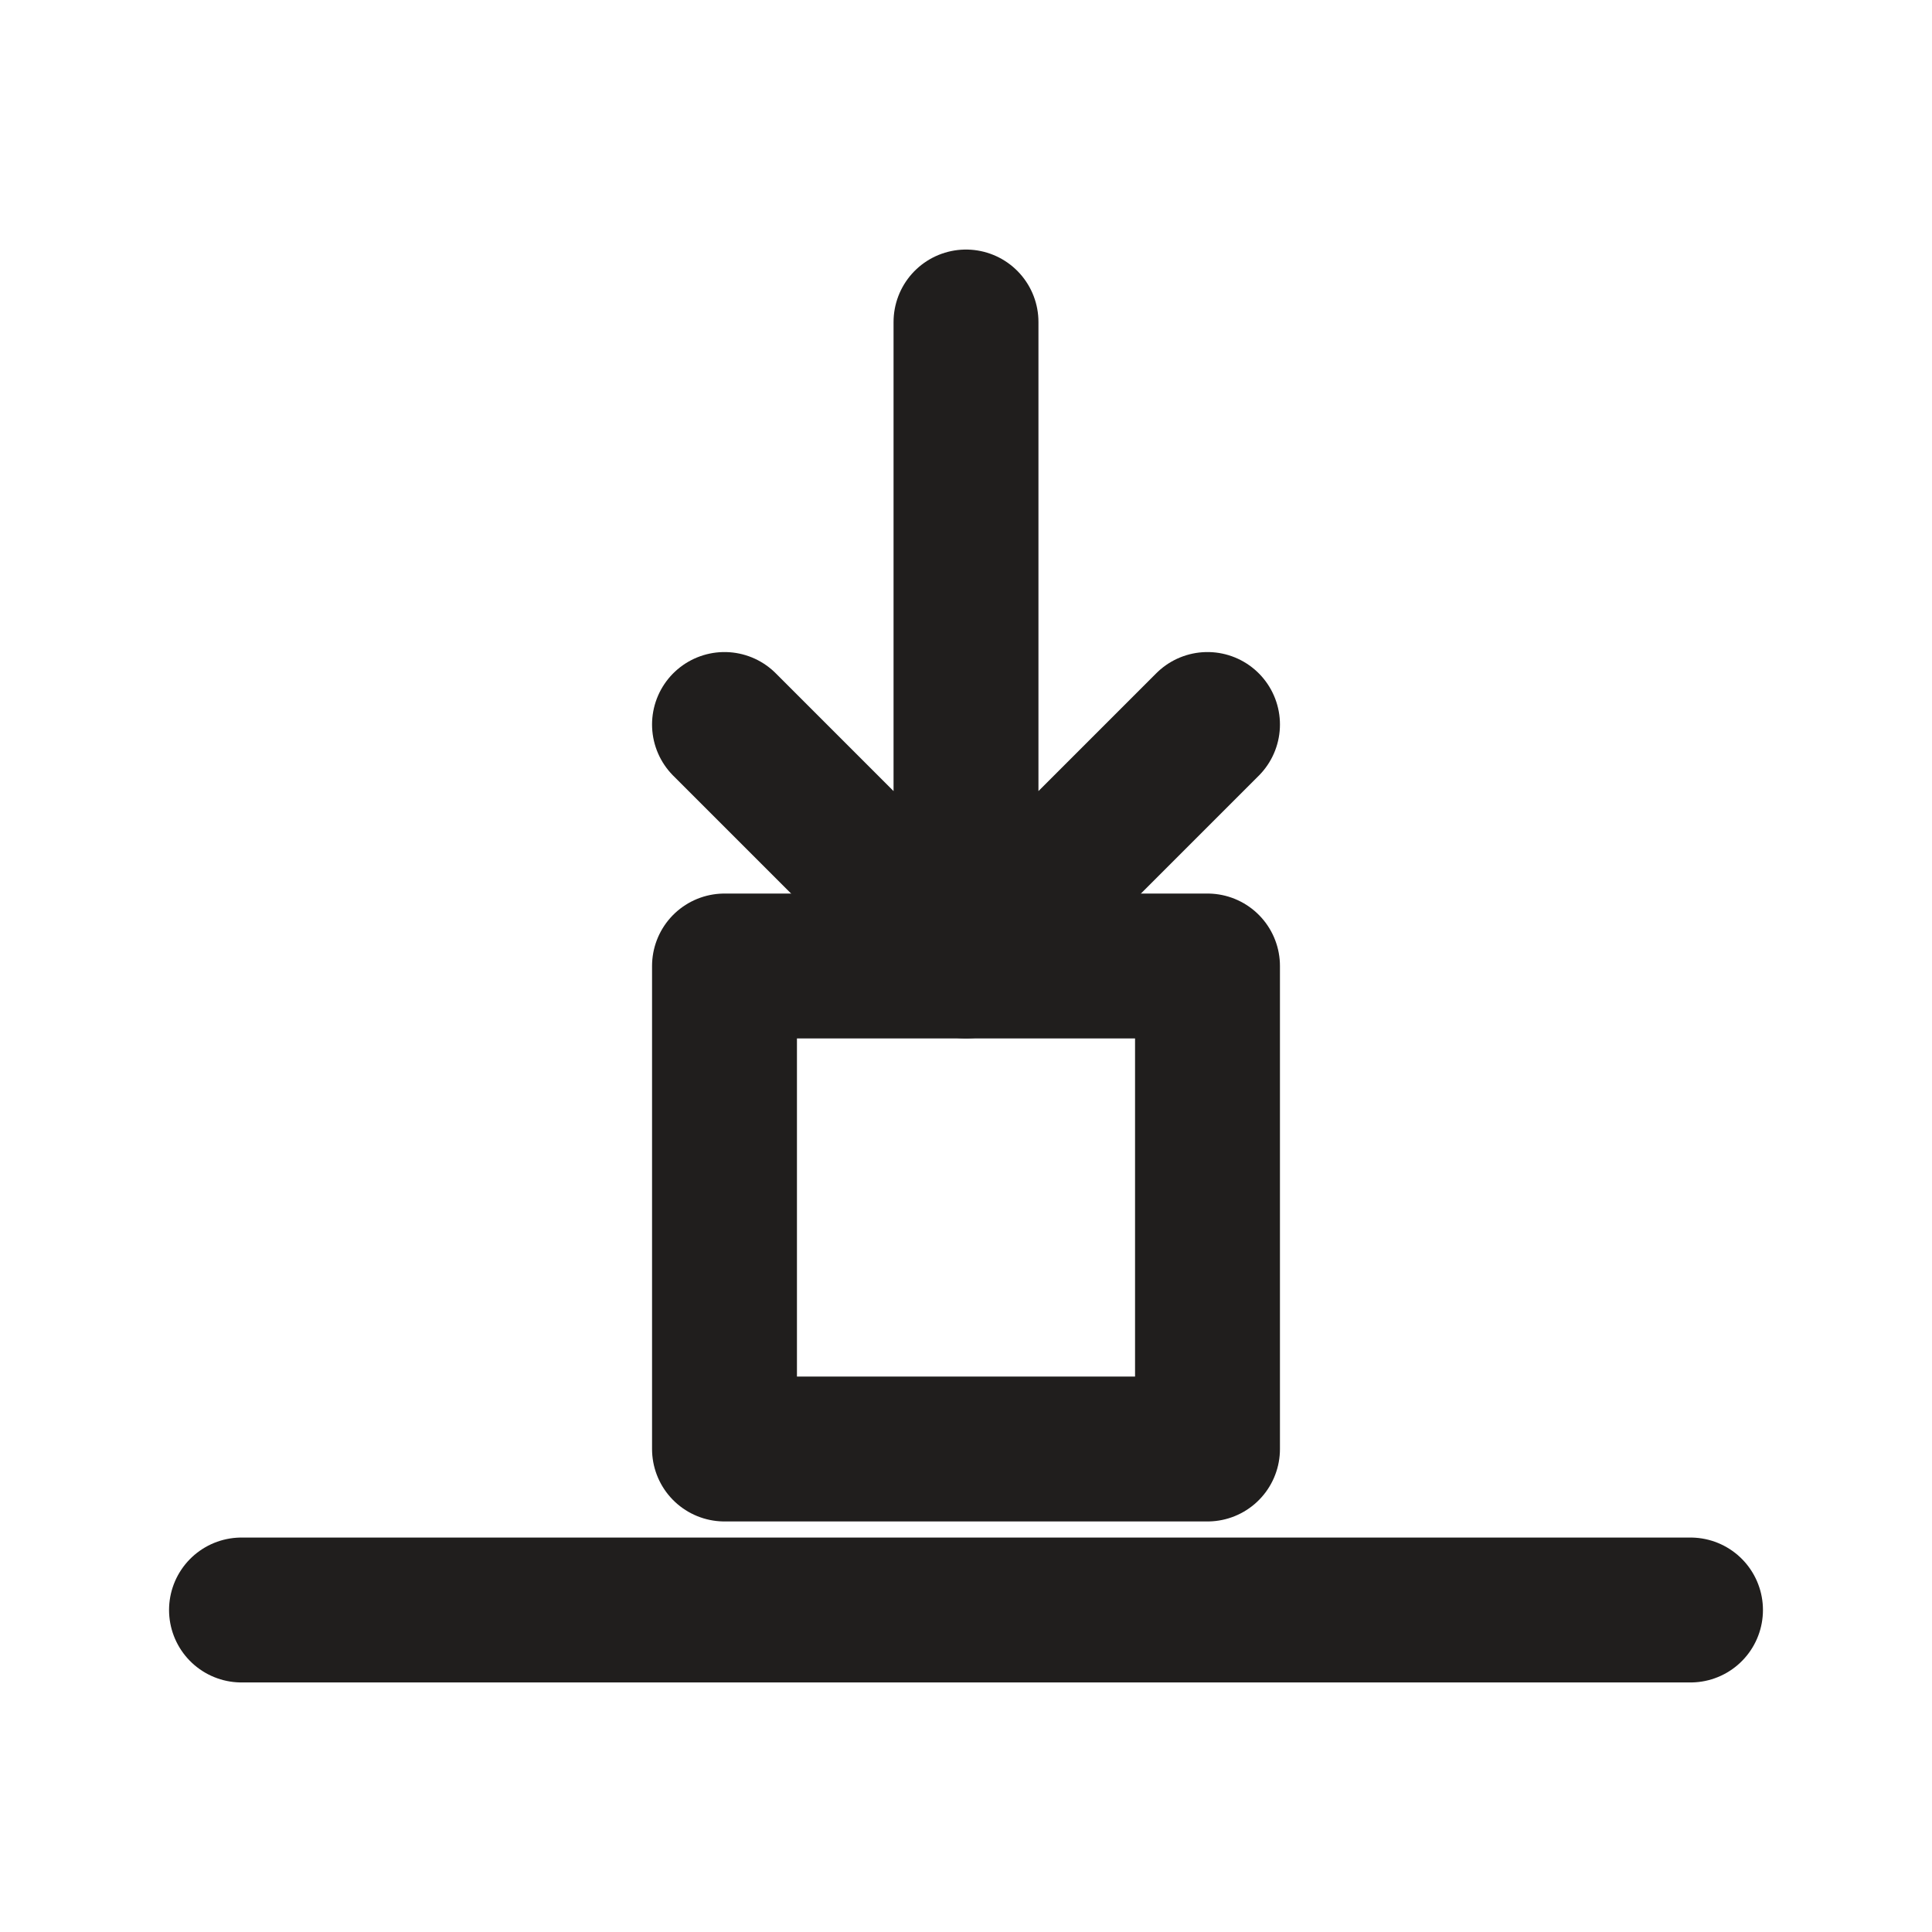
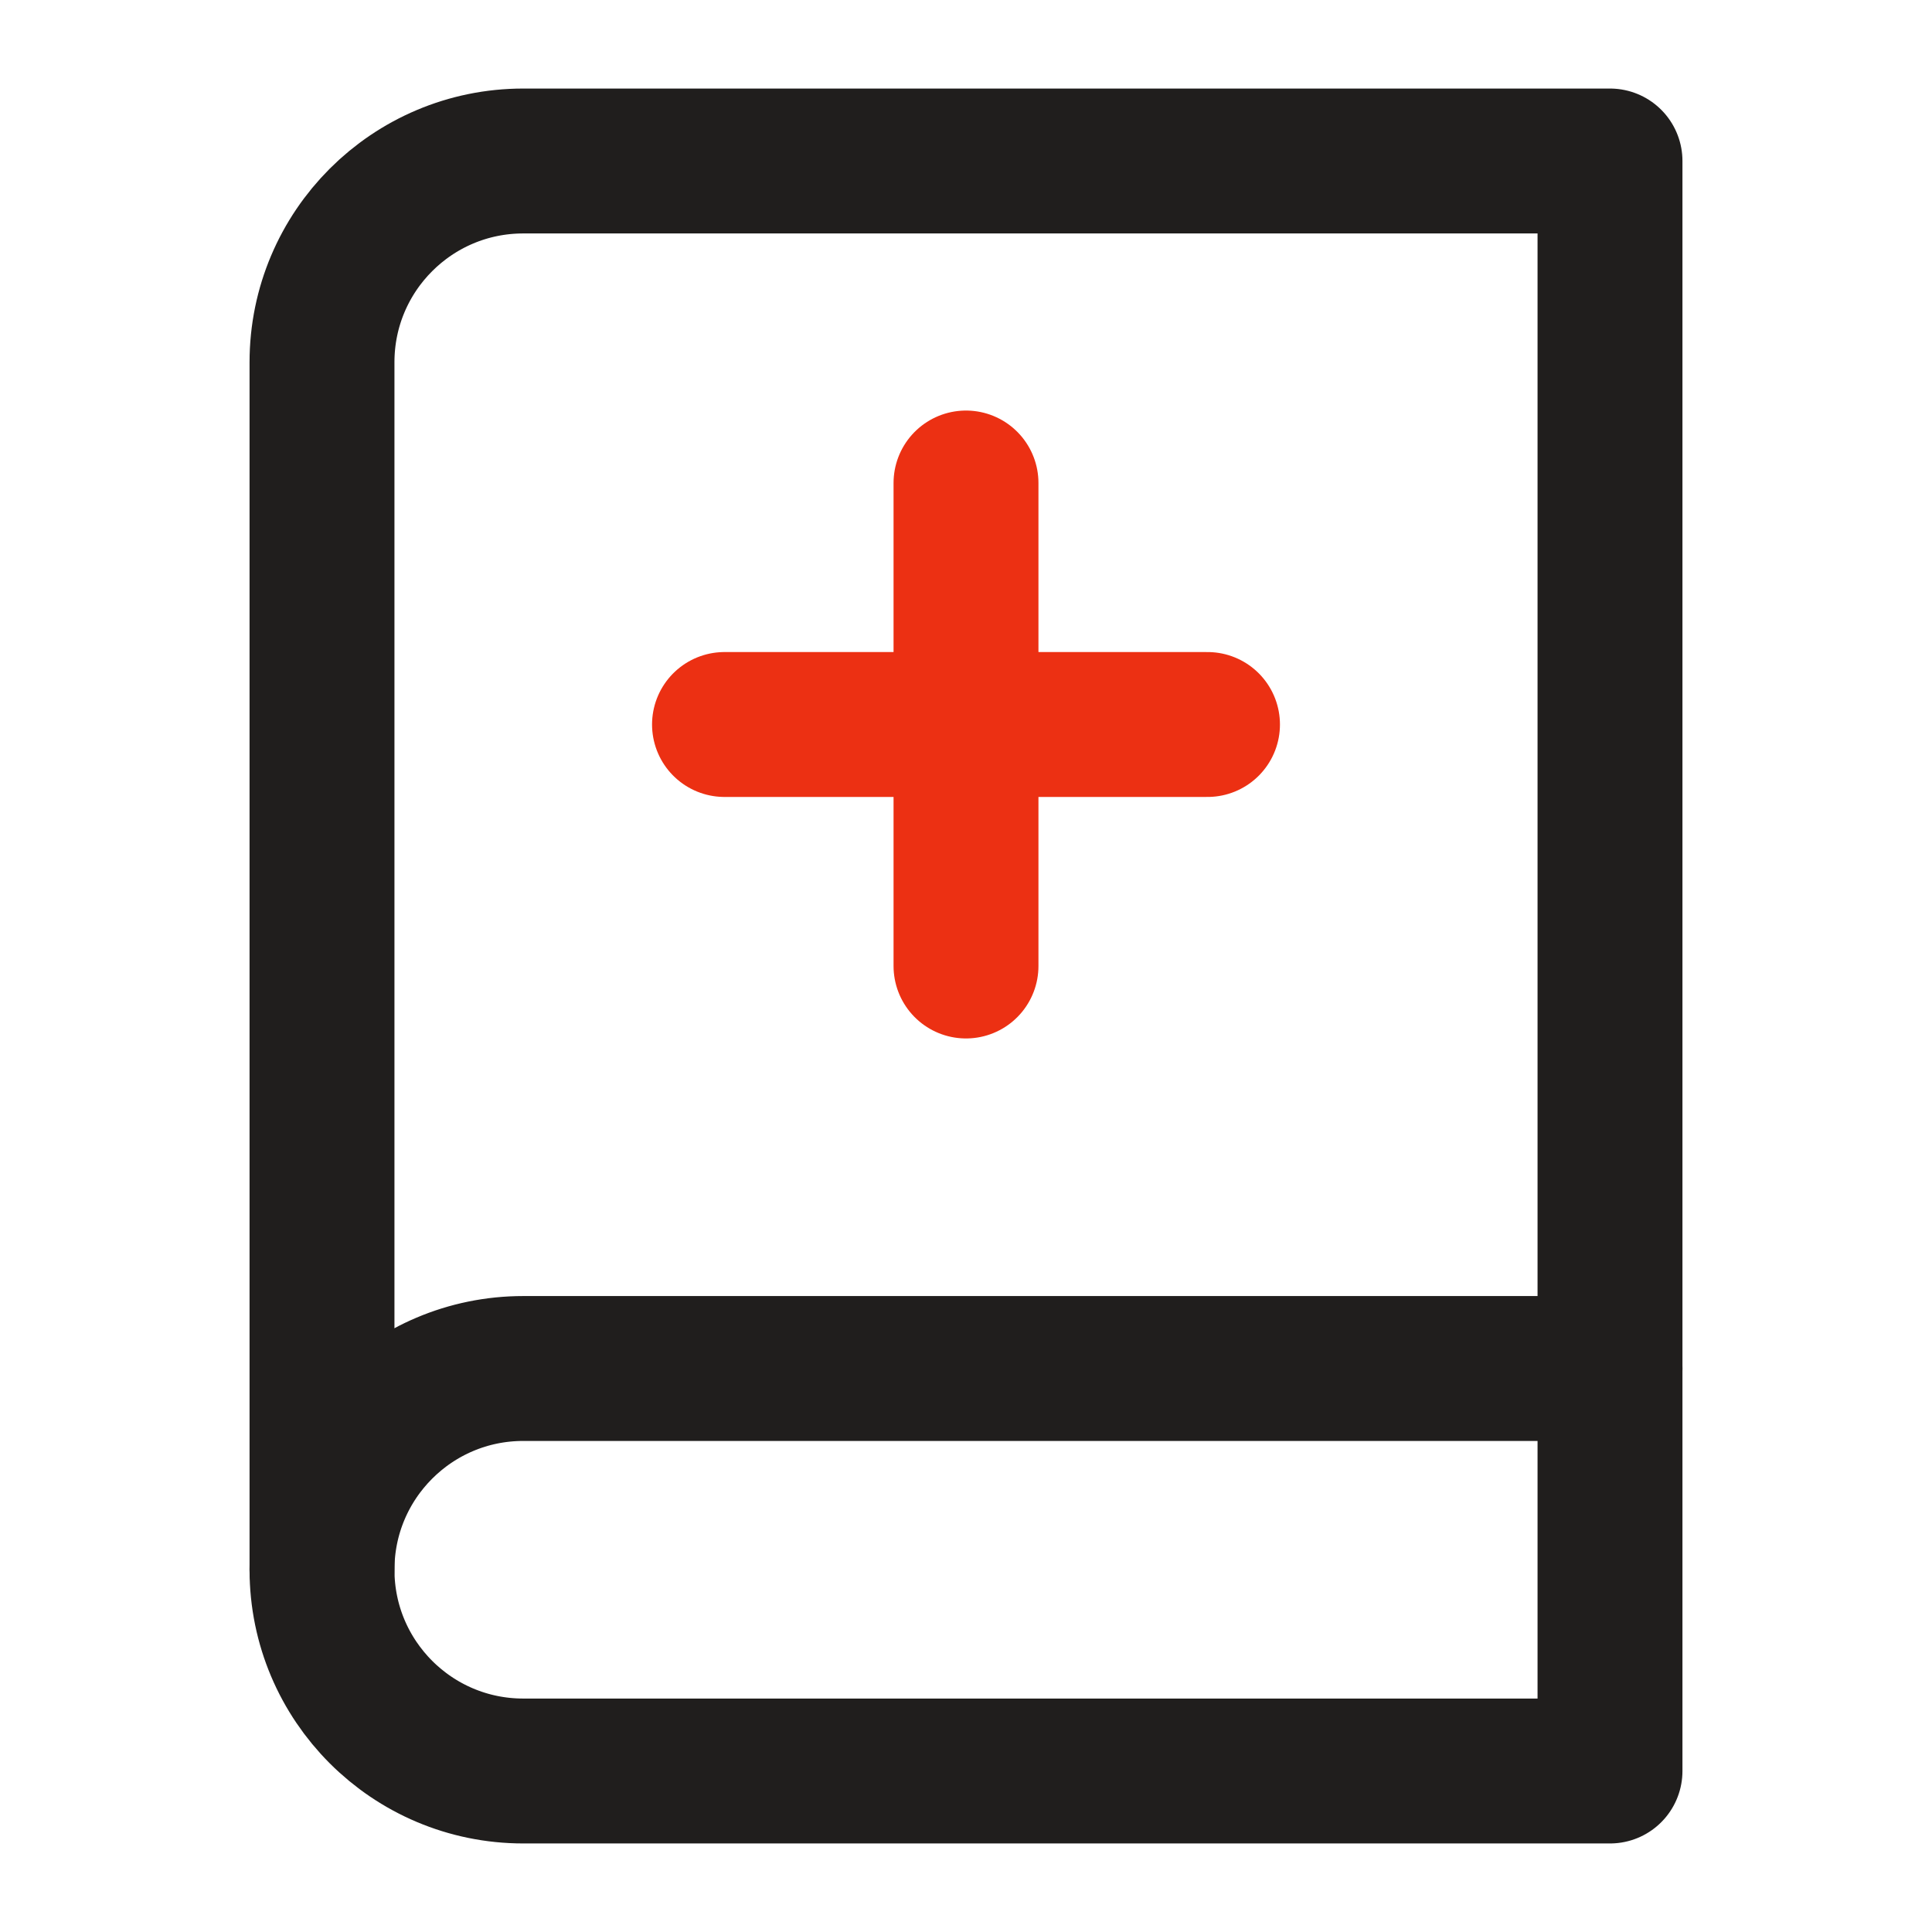
<svg xmlns="http://www.w3.org/2000/svg" viewBox="0 0 24 24" width="24" height="24" stroke="#201e1d" fill="none" stroke-width="1.8" stroke-linecap="round" stroke-linejoin="round">
-   <line x1="3" y1="20" x2="21" y2="20" />
-   <rect x="9" y="12" width="6" height="6" />
-   <path d="M12 4v8m-3-3 3 3 3-3" />
+   <path d="M4 19.5A2.5 2.5 0 0 1 6.5 17H20" />
+   <path d="M6.5 2H20v20H6.5A2.5 2.5 0 0 1 4 19.5v-15A2.5 2.5 0 0 1 6.5 2z" />
+   <path d="M12 6v6M9 9h6" stroke="#ec3013" />
</svg>
